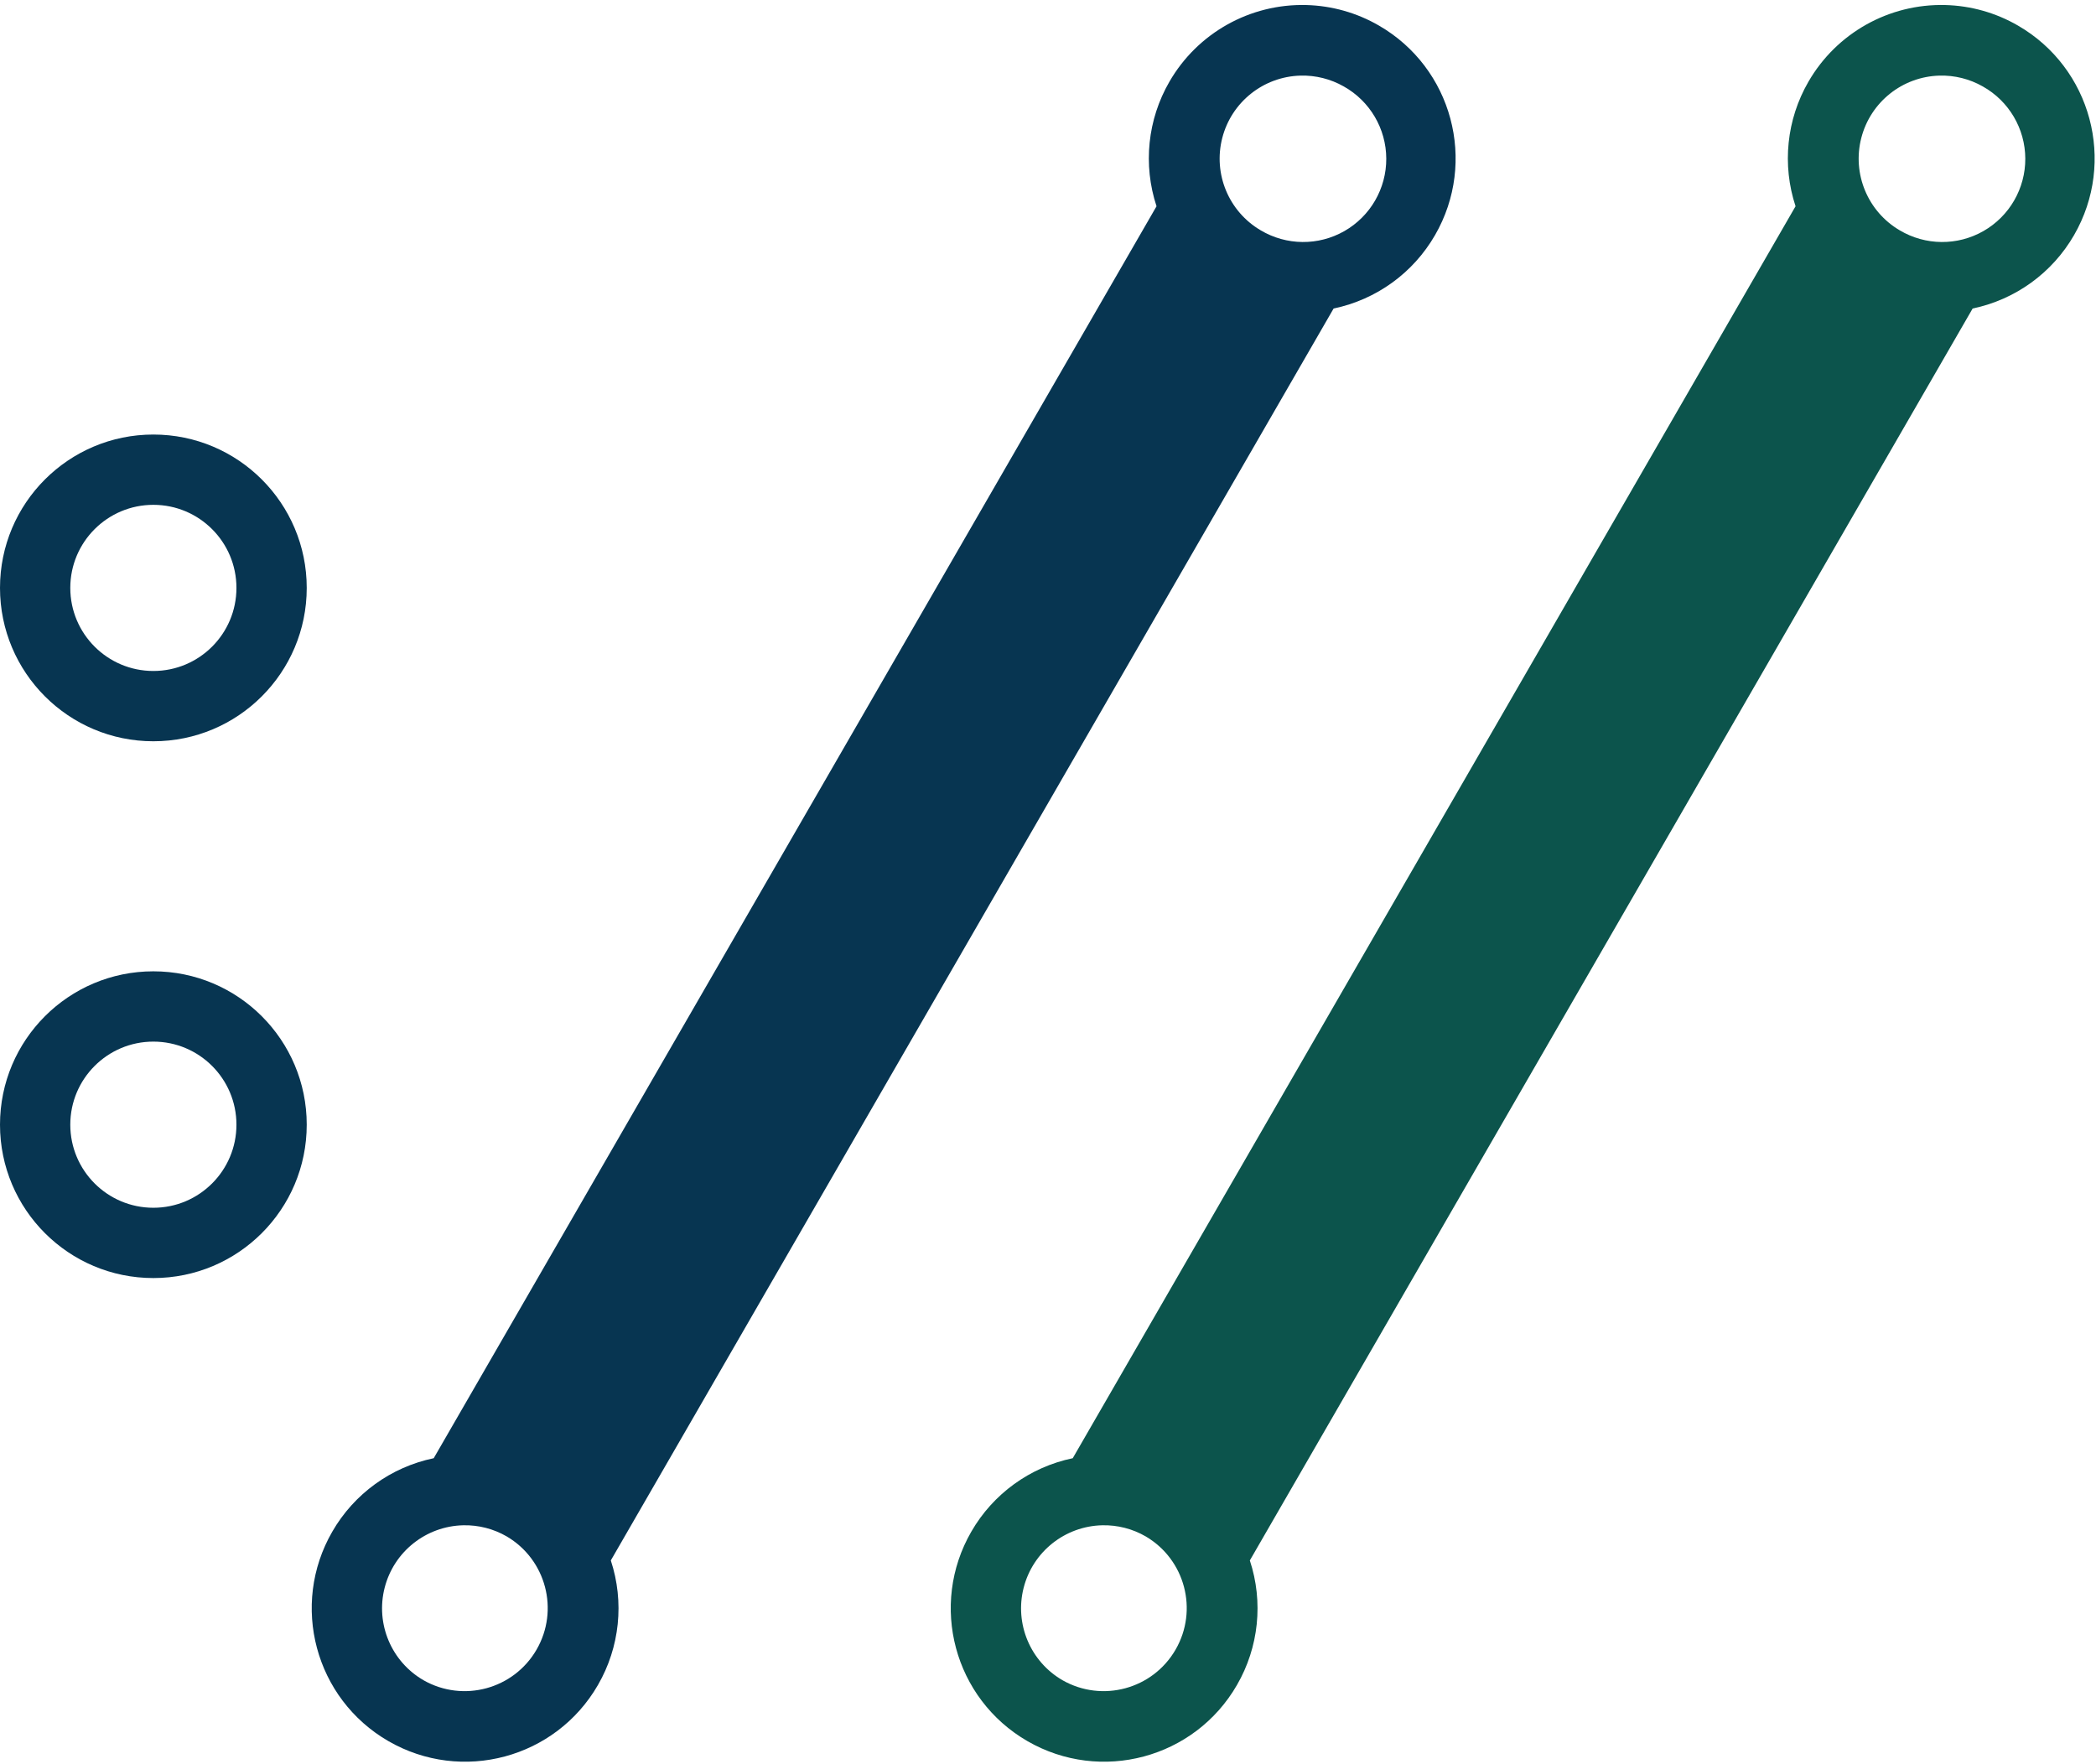
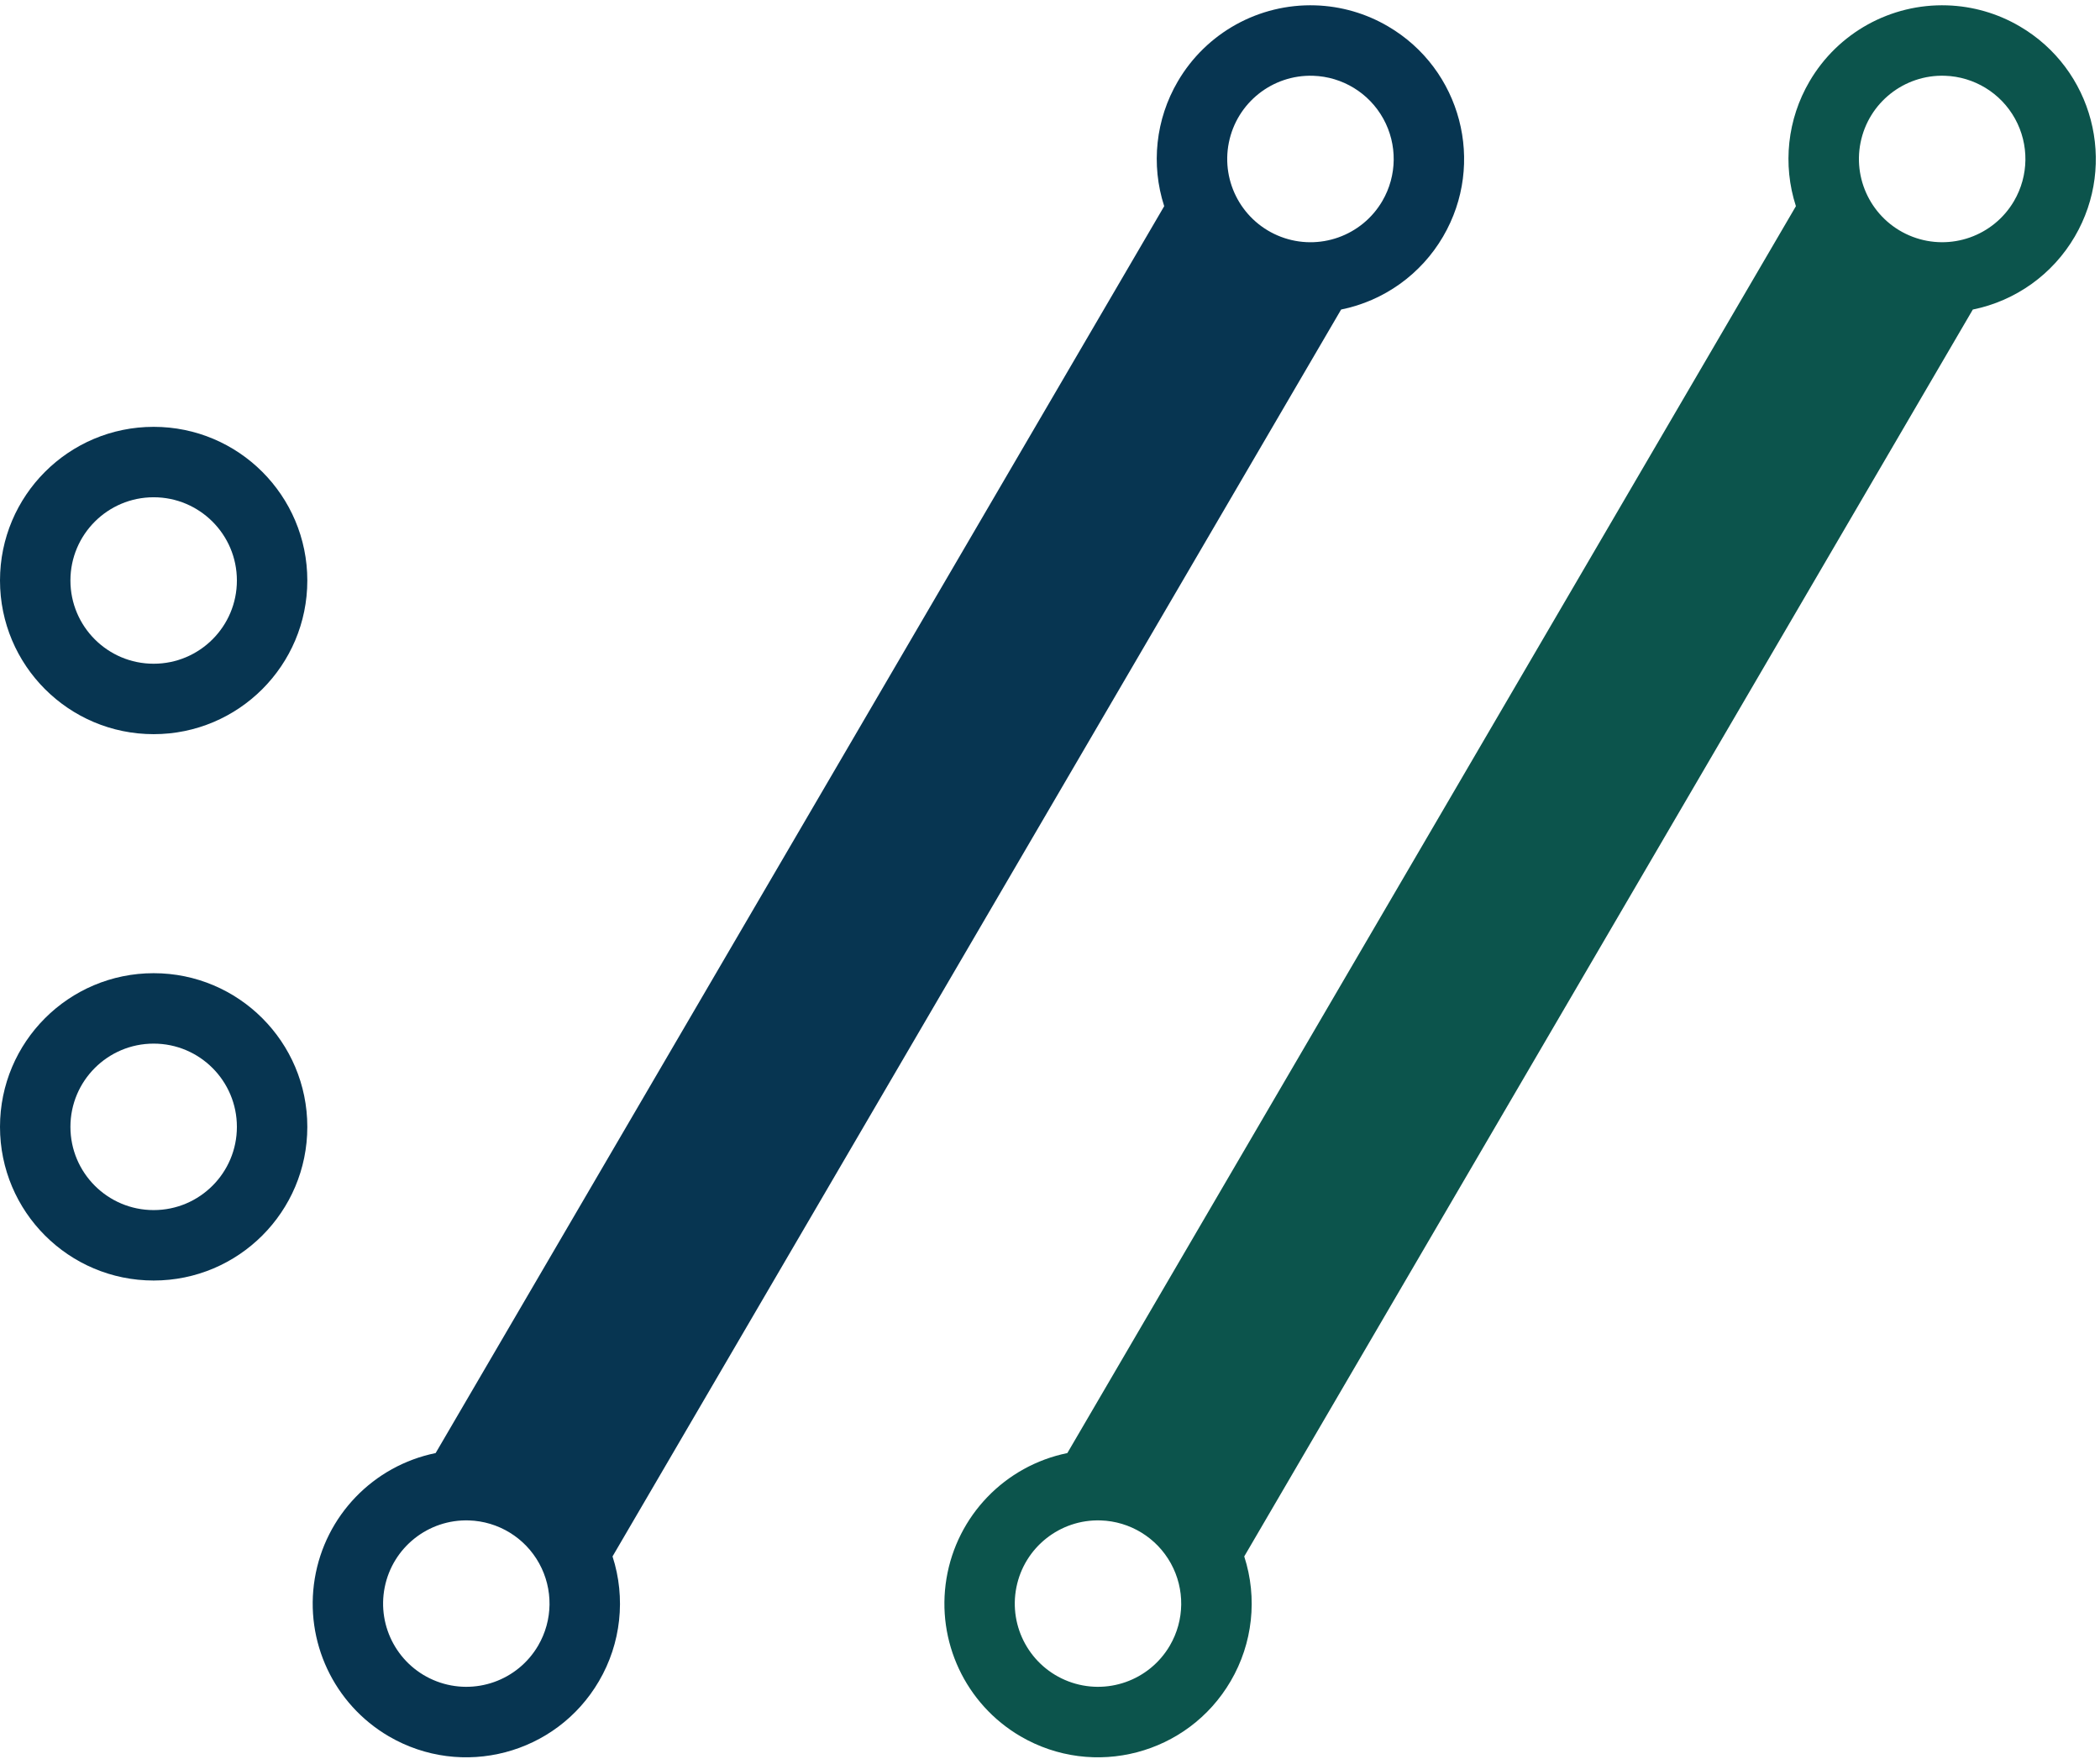
- <svg xmlns="http://www.w3.org/2000/svg" viewBox="0 0 164 138">
-   <path fill="#0c544c" d="M152.215.395A12 12 0 0 0 141.5 6.393a11.97 11.97 0 0 0-1.008 9.746l-56.556 97.957A11.97 11.97 0 0 0 76 119.842c-3.314 5.739-1.347 13.078 4.393 16.392s13.08 1.348 16.392-4.392a11.97 11.97 0 0 0 1.008-9.746v-.002l56.555-97.955a11.97 11.97 0 0 0 7.937-5.746c3.313-5.74 1.347-13.079-4.392-16.393a11.95 11.95 0 0 0-5.678-1.605m-.461 5.521a6.5 6.5 0 0 1 3.389.848 6.5 6.5 0 1 1-6.5 11.257 6.5 6.5 0 0 1 3.11-12.105m-65.51 113.428a6.5 6.5 0 0 1 3.399.869 6.5 6.5 0 0 1-6.5 11.258 6.5 6.5 0 0 1 3.101-12.127" />
-   <path fill="#073551" d="M102.215.395A12 12 0 0 0 91.5 6.393a11.97 11.97 0 0 0-1.008 9.746l-56.556 97.957A11.97 11.97 0 0 0 26 119.842c-3.314 5.739-1.347 13.078 4.393 16.392s13.08 1.348 16.392-4.392a11.97 11.97 0 0 0 1.008-9.746v-.002l56.555-97.955a11.97 11.97 0 0 0 7.937-5.746c3.313-5.74 1.347-13.079-4.392-16.393a11.95 11.95 0 0 0-5.678-1.605m-.461 5.521a6.5 6.5 0 0 1 3.389.848 6.5 6.5 0 1 1-6.5 11.257 6.5 6.5 0 0 1 3.11-12.105M12 34C5.373 34 0 39.373 0 46s5.373 12 12 12 12-5.373 12-12-5.373-12-12-12m0 5.5a6.5 6.5 0 0 1 0 13 6.5 6.5 0 0 1 0-13M12 76C5.373 76 0 81.373 0 88s5.373 12 12 12 12-5.373 12-12-5.373-12-12-12m0 5.5a6.5 6.5 0 0 1 0 13 6.5 6.5 0 0 1 0-13m24.244 37.844a6.5 6.5 0 0 1 3.399.869 6.5 6.5 0 0 1-6.5 11.258 6.5 6.5 0 0 1 3.101-12.127" />
+ <svg xmlns="http://www.w3.org/2000/svg" viewBox="0 0 123 103">
+   <path fill="#0c544c" d="M114.043.314a9 9 0 0 0-8.059 4.457 8.98 8.98 0 0 0-.795 7.305l-42.673 73.03a9.002 9.002 0 0 0-2.744 16.59 9 9 0 0 0 12.31-3.231 8.98 8.98 0 0 0 .795-7.305l42.674-73.03a8.98 8.98 0 0 0 5.974-4.278 9 9 0 0 0-3.23-12.311 8.96 8.96 0 0 0-4.252-1.227m-.13 4.123a4.877 4.877 0 0 1 4.053 7.334 4.876 4.876 0 1 1-4.054-7.334M64.466 89.051a4.874 4.874 0 0 1 4.053 7.332 4.874 4.874 0 1 1-4.053-7.332" />
+   <path fill="#073551" d="M77.043.314a9 9 0 0 0-8.059 4.457 8.98 8.98 0 0 0-.795 7.305l-42.673 73.03a9.002 9.002 0 0 0-2.744 16.59 9 9 0 0 0 12.31-3.231 8.98 8.98 0 0 0 .795-7.305l42.674-73.03a8.98 8.98 0 0 0 5.974-4.278 9 9 0 0 0-3.23-12.311A8.96 8.96 0 0 0 77.043.314m-.13 4.124a4.877 4.877 0 0 1 4.053 7.334 4.876 4.876 0 1 1-4.054-7.334M9 25a9 9 0 1 0 0 18 9 9 0 0 0 0-18m0 4.125a4.875 4.875 0 1 1 0 9.75 4.875 4.875 0 0 1 0-9.75M9 57a9 9 0 1 0 0 18 9 9 0 0 0 0-18m0 4.125a4.875 4.875 0 1 1 0 9.75 4.875 4.875 0 0 1 0-9.75m18.467 27.926a4.874 4.874 0 0 1 4.053 7.332 4.874 4.874 0 1 1-4.053-7.332" />
</svg>
